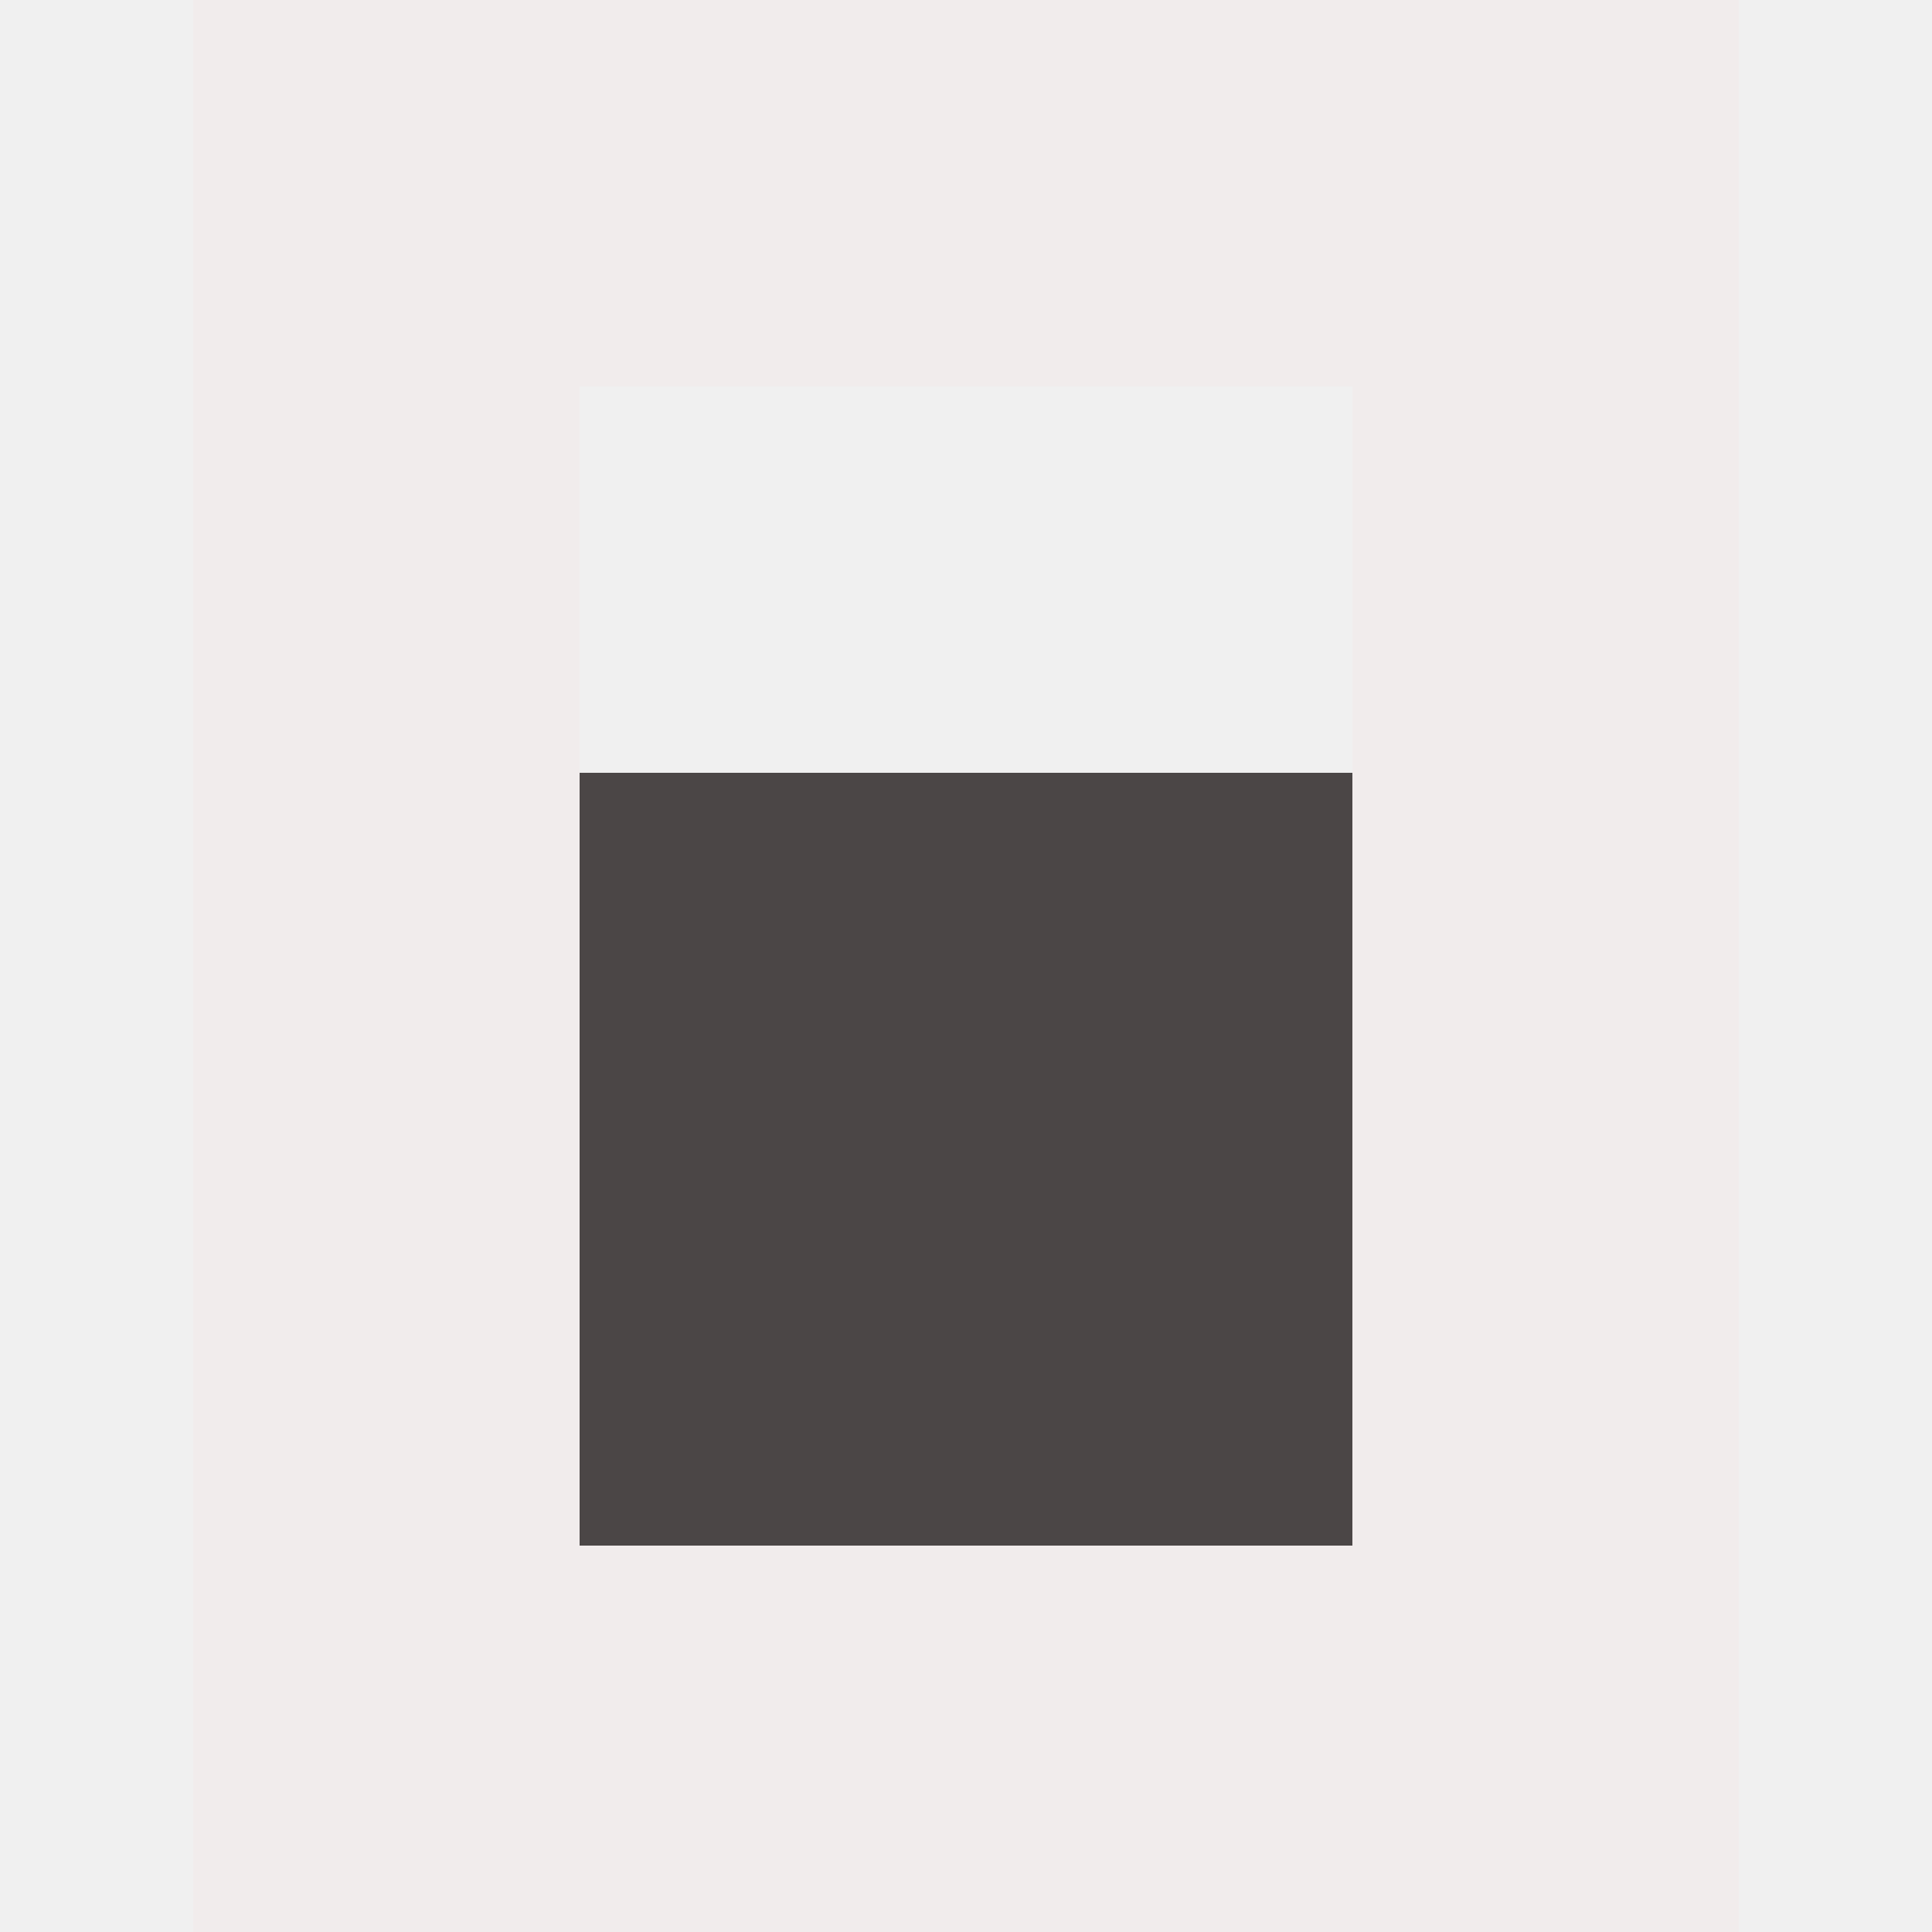
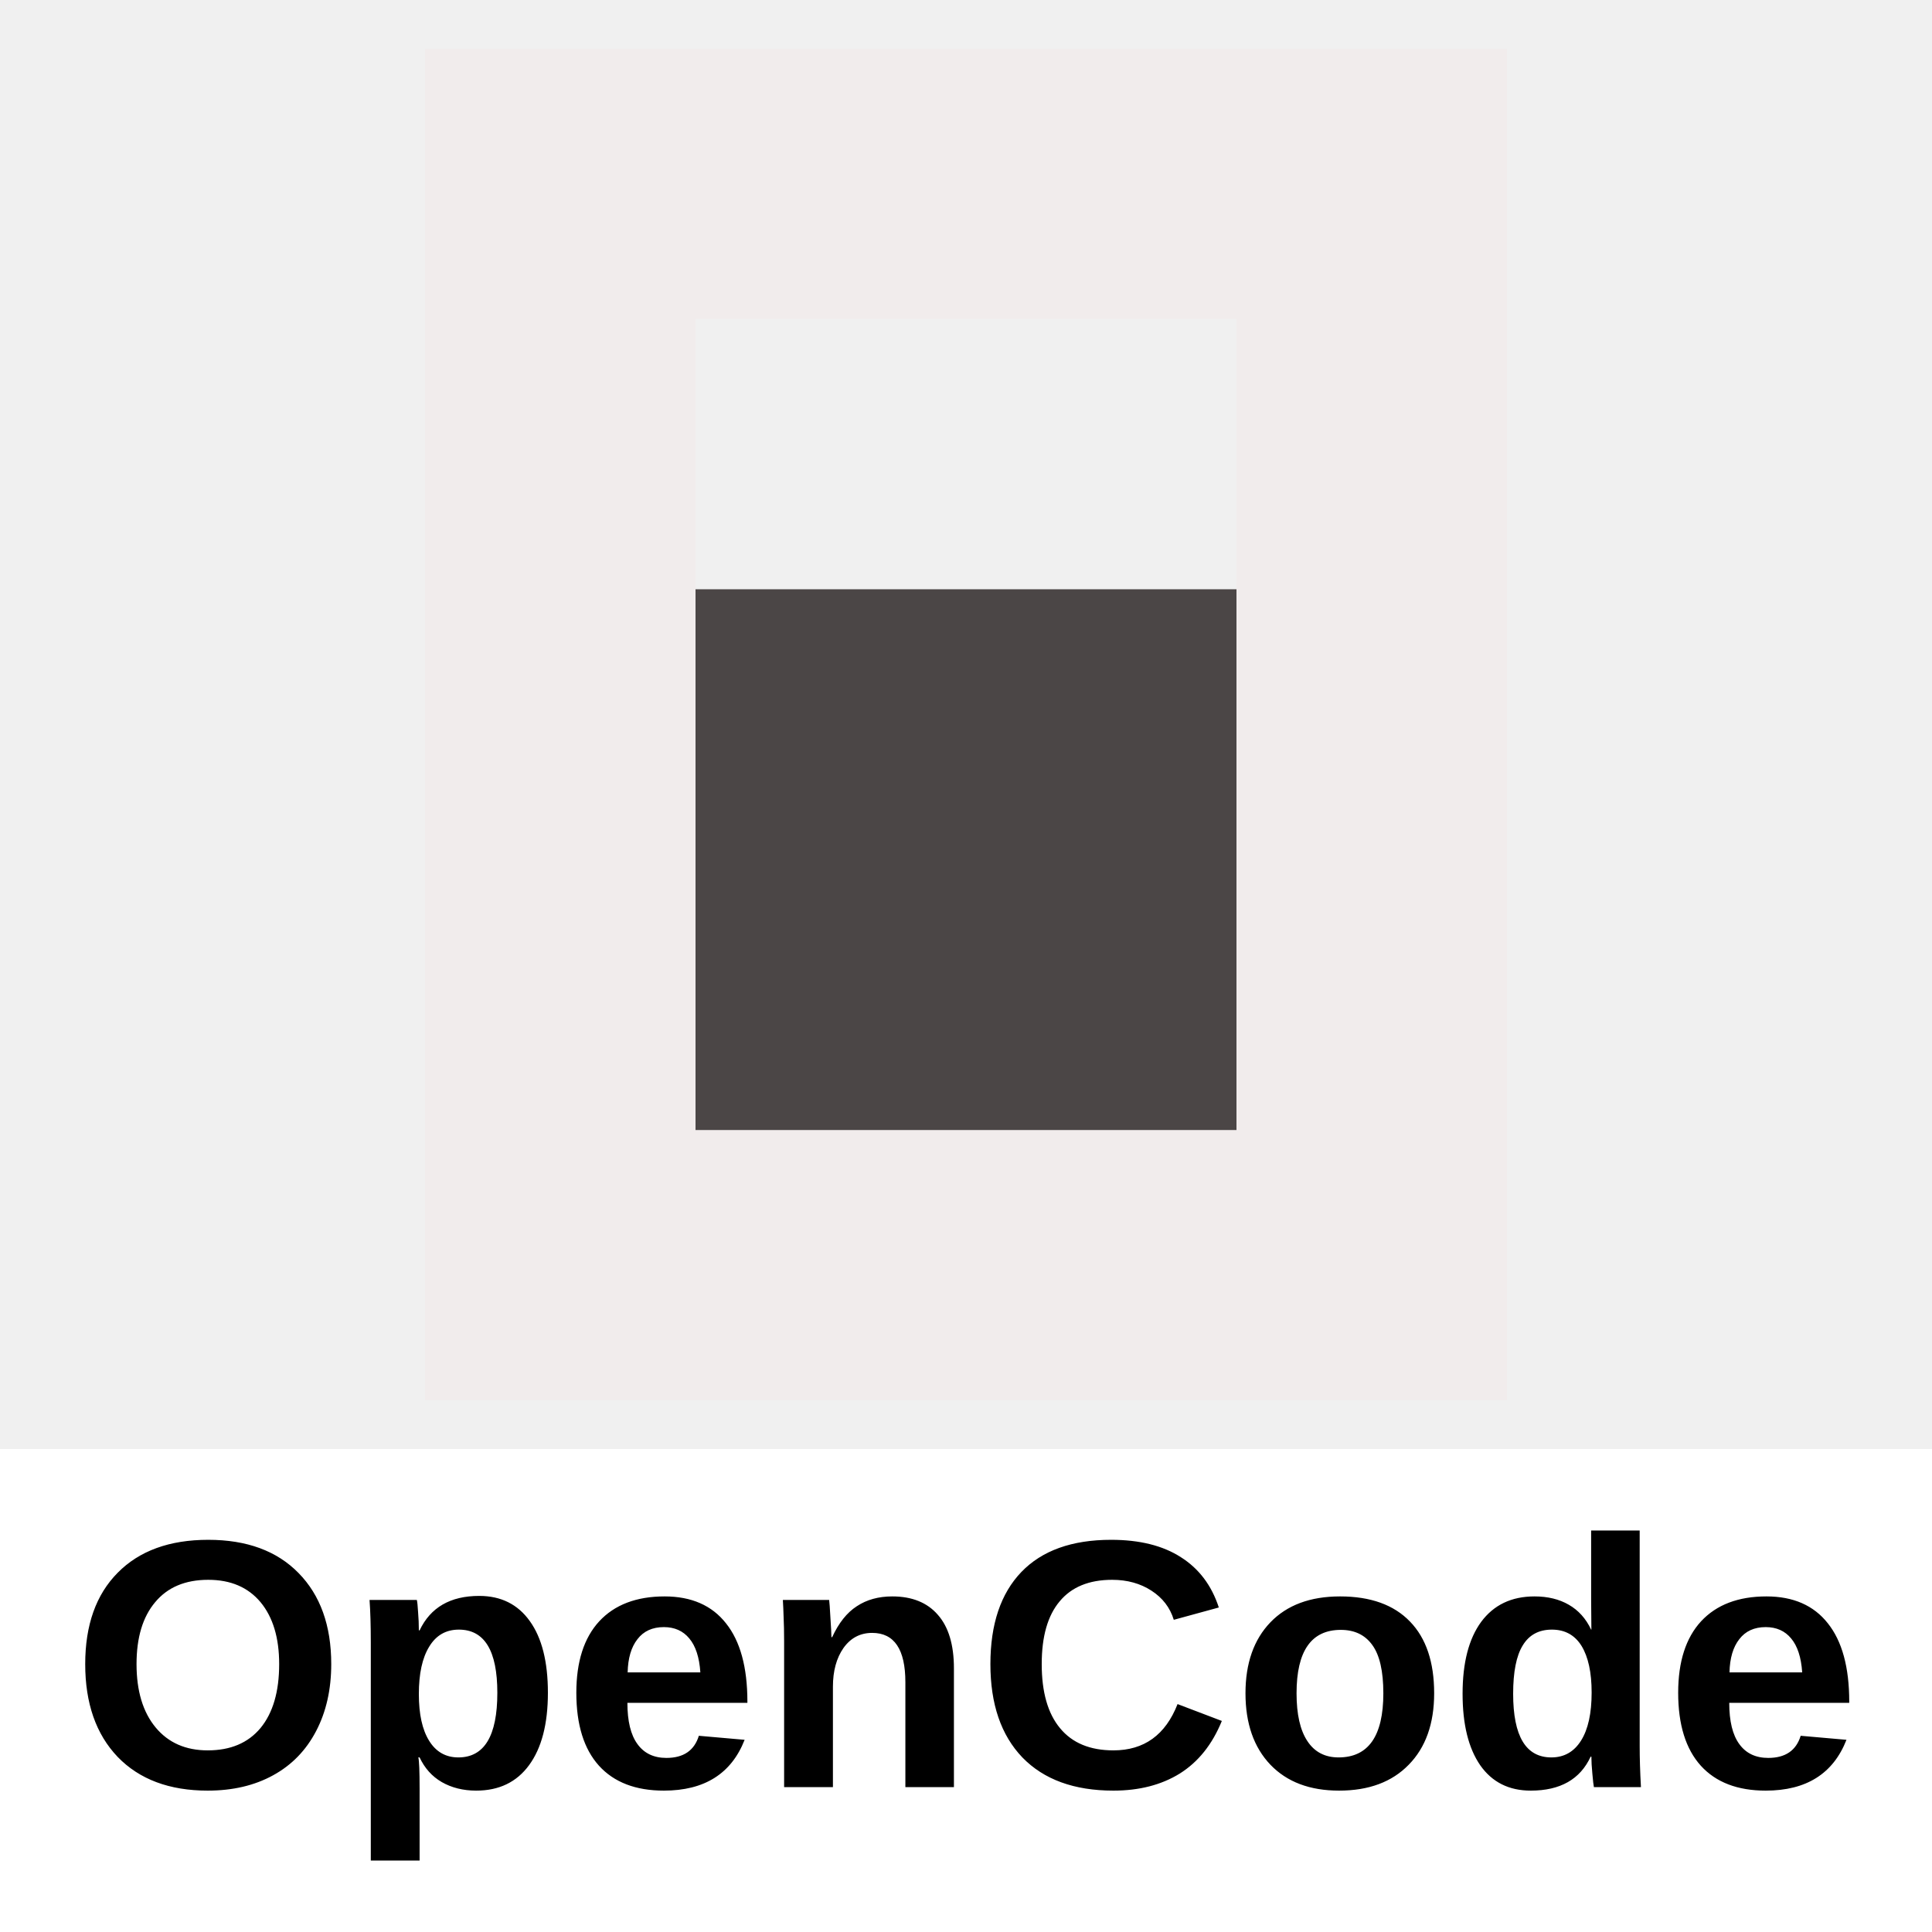
- <svg xmlns="http://www.w3.org/2000/svg" width="300" height="300" viewBox="0 0 300 300" fill="none">
-   <g transform="translate(30, 0)">
-     <g clip-path="url(#clip0_1401_86283)">
-       <mask id="mask0_1401_86283" style="mask-type:luminance" maskUnits="userSpaceOnUse" x="0" y="0" width="240" height="300">
-         <path d="M240 0H0V300H240V0Z" fill="white" />
-       </mask>
-       <g mask="url(#mask0_1401_86283)">
-         <path d="M180 240H60V120H180V240Z" fill="#4B4646" />
-         <path d="M180 60H60V240H180V60ZM240 300H0V0H240V300Z" fill="#F1ECEC" />
+ <svg xmlns="http://www.w3.org/2000/svg" width="120" height="120" viewBox="0 0 120 120">
+   <svg width="84" height="84" viewBox="0 0 300 300" fill="none" x="18" y="3" id="brandmark" preserveAspectRatio="xMidYMid meet">
+     <g transform="translate(30, 0)">
+       <g clip-path="url(#clip0_1401_86283)">
+         <mask id="mask0_1401_86283" style="mask-type:luminance" maskUnits="userSpaceOnUse" x="0" y="0" width="240" height="300">
+           <path d="M240 0H0V300H240V0Z" fill="white" />
+         </mask>
+         <g mask="url(#mask0_1401_86283)">
+           <path d="M180 240H60V120H180V240Z" fill="#4B4646" />
+           <path d="M180 60H60V240H180V60ZM240 300H0V0H240V300Z" fill="#F1ECEC" />
+         </g>
      </g>
    </g>
-   </g>
-   <defs>
-     <clipPath id="clip0_1401_86283">
-       <rect width="240" height="300" fill="white" />
-     </clipPath>
-   </defs>
+     <defs>
+       <clipPath id="clip0_1401_86283">
+         <rect width="240" height="300" fill="white" />
+       </clipPath>
+     </defs>
+   </svg>
+   <rect id="caption-band" x="0" y="90" width="120" height="30" fill="#ffffff" />
+   <text id="caption-label" x="60" y="111" text-anchor="middle" font-family="Arial, Liberation Sans, sans-serif" font-size="22" font-weight="700" fill="#000000">OpenCode</text>
</svg>
